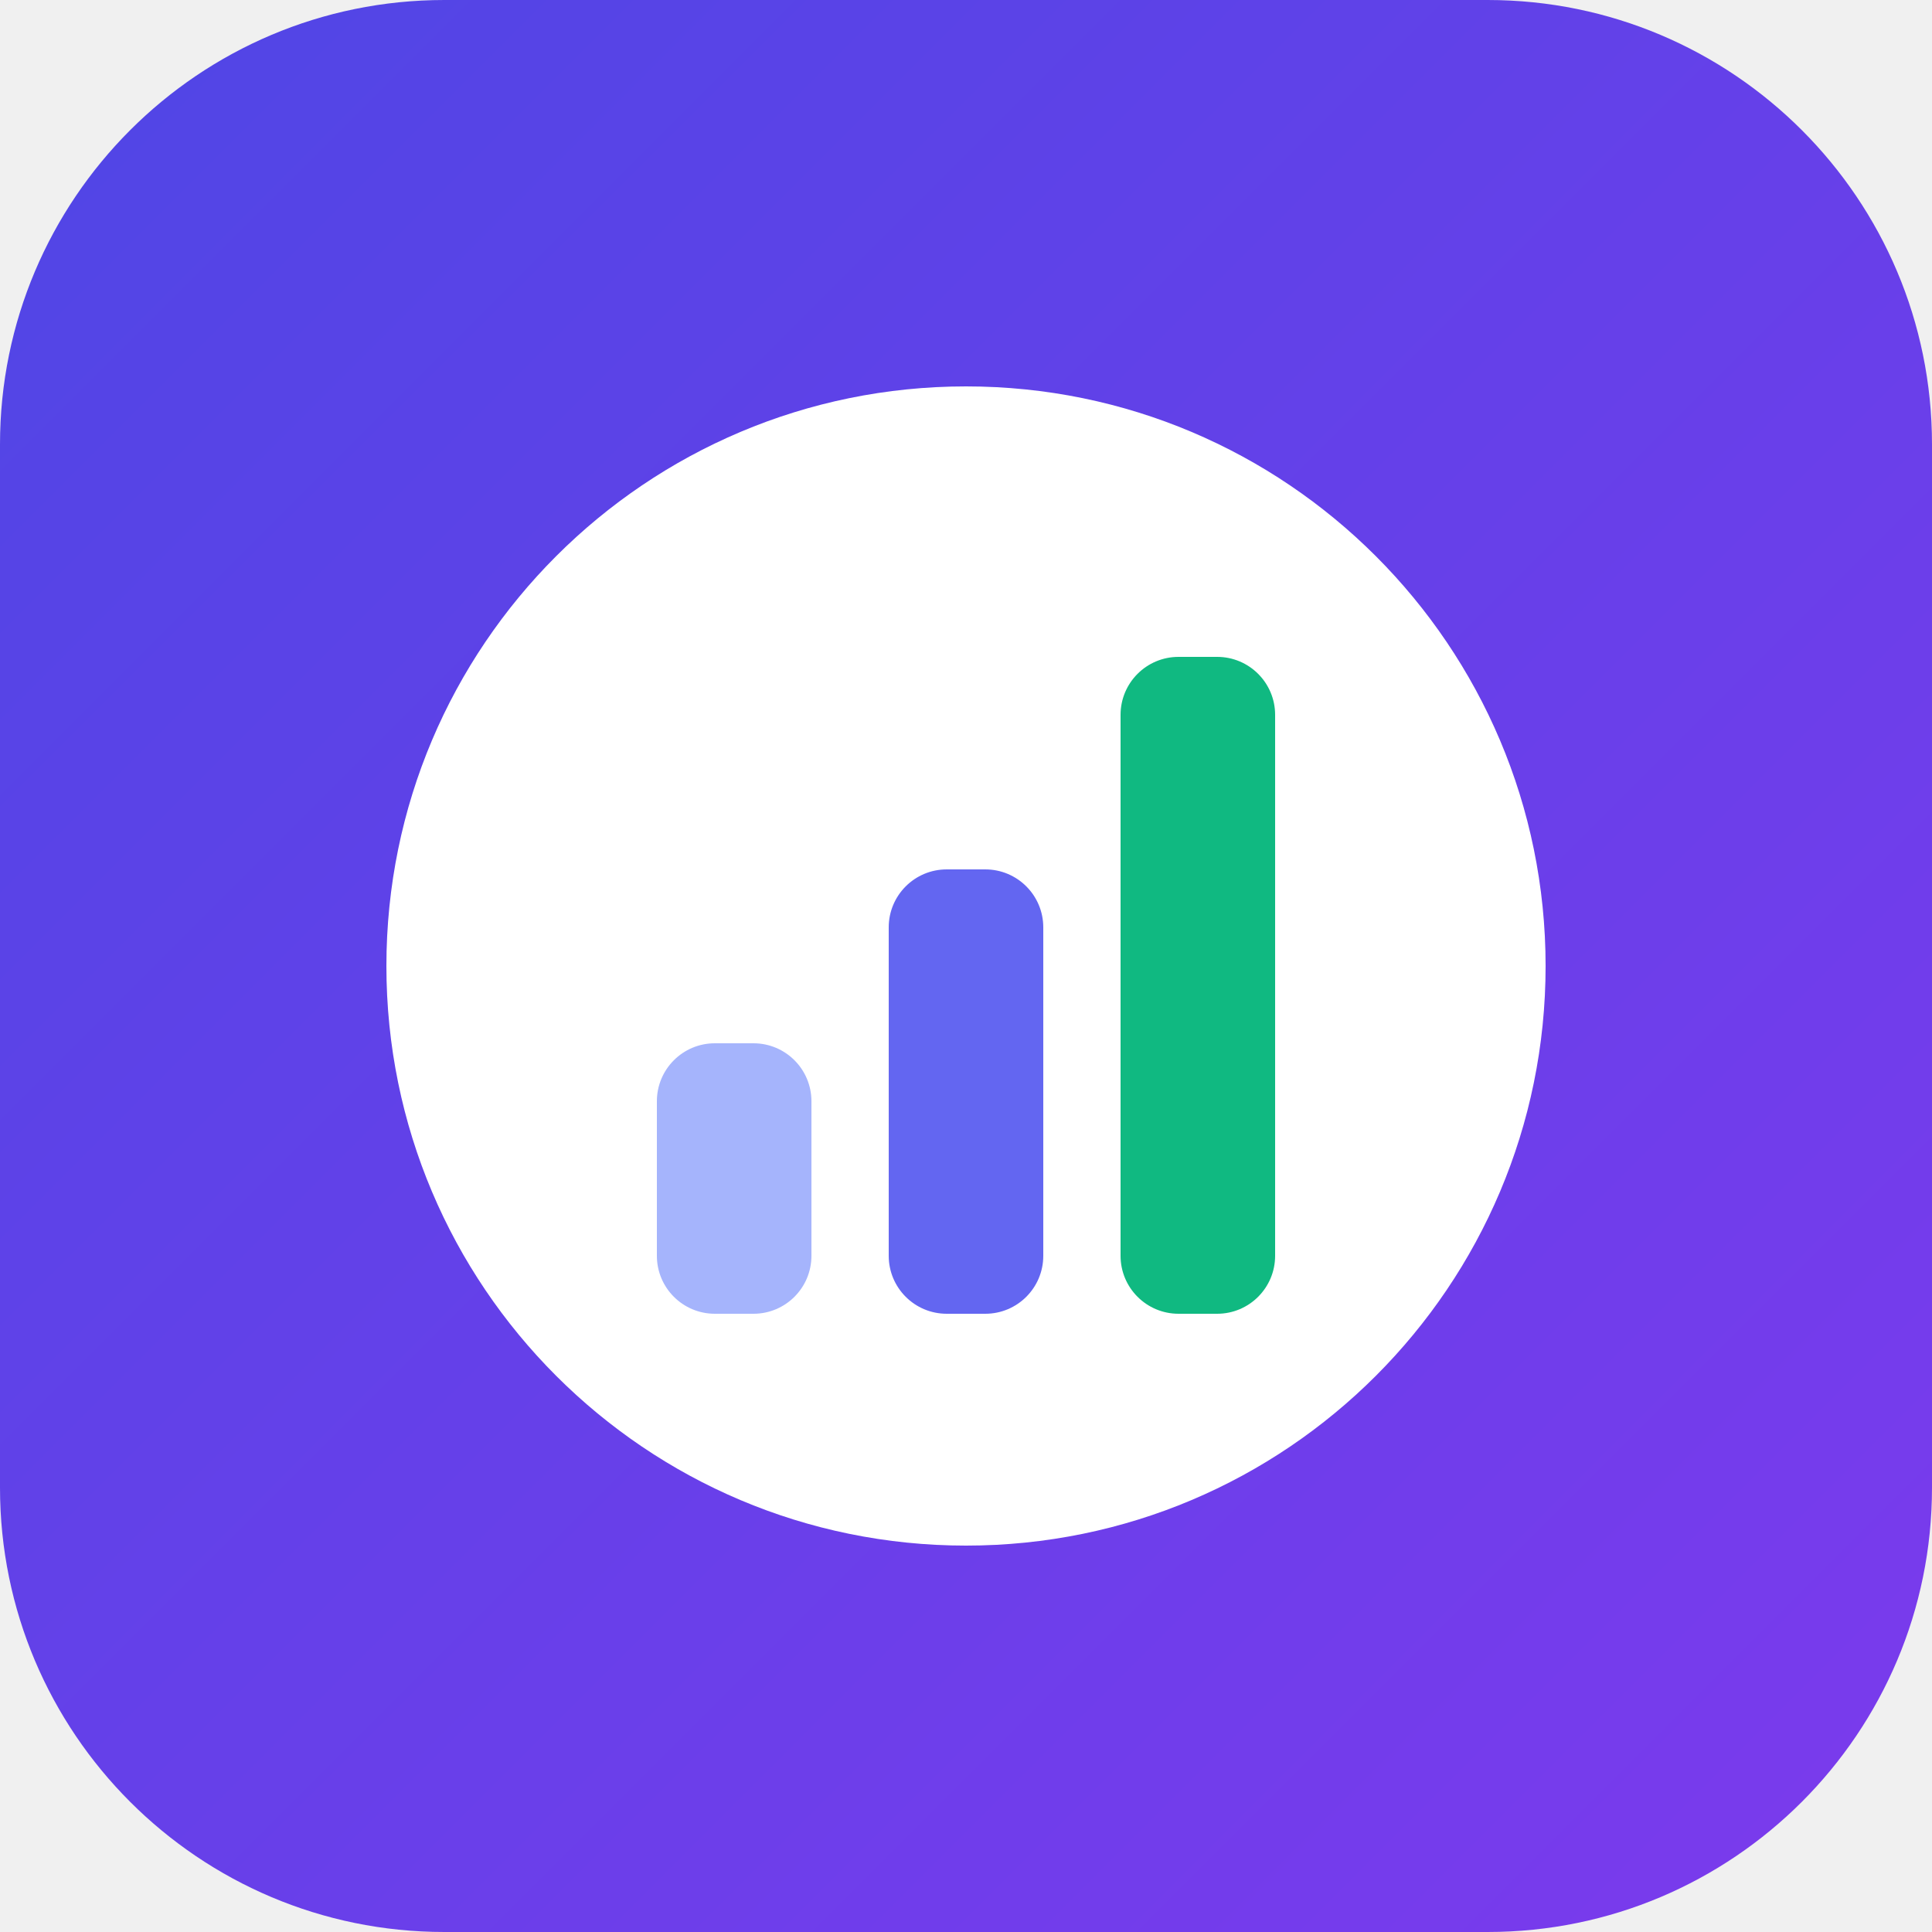
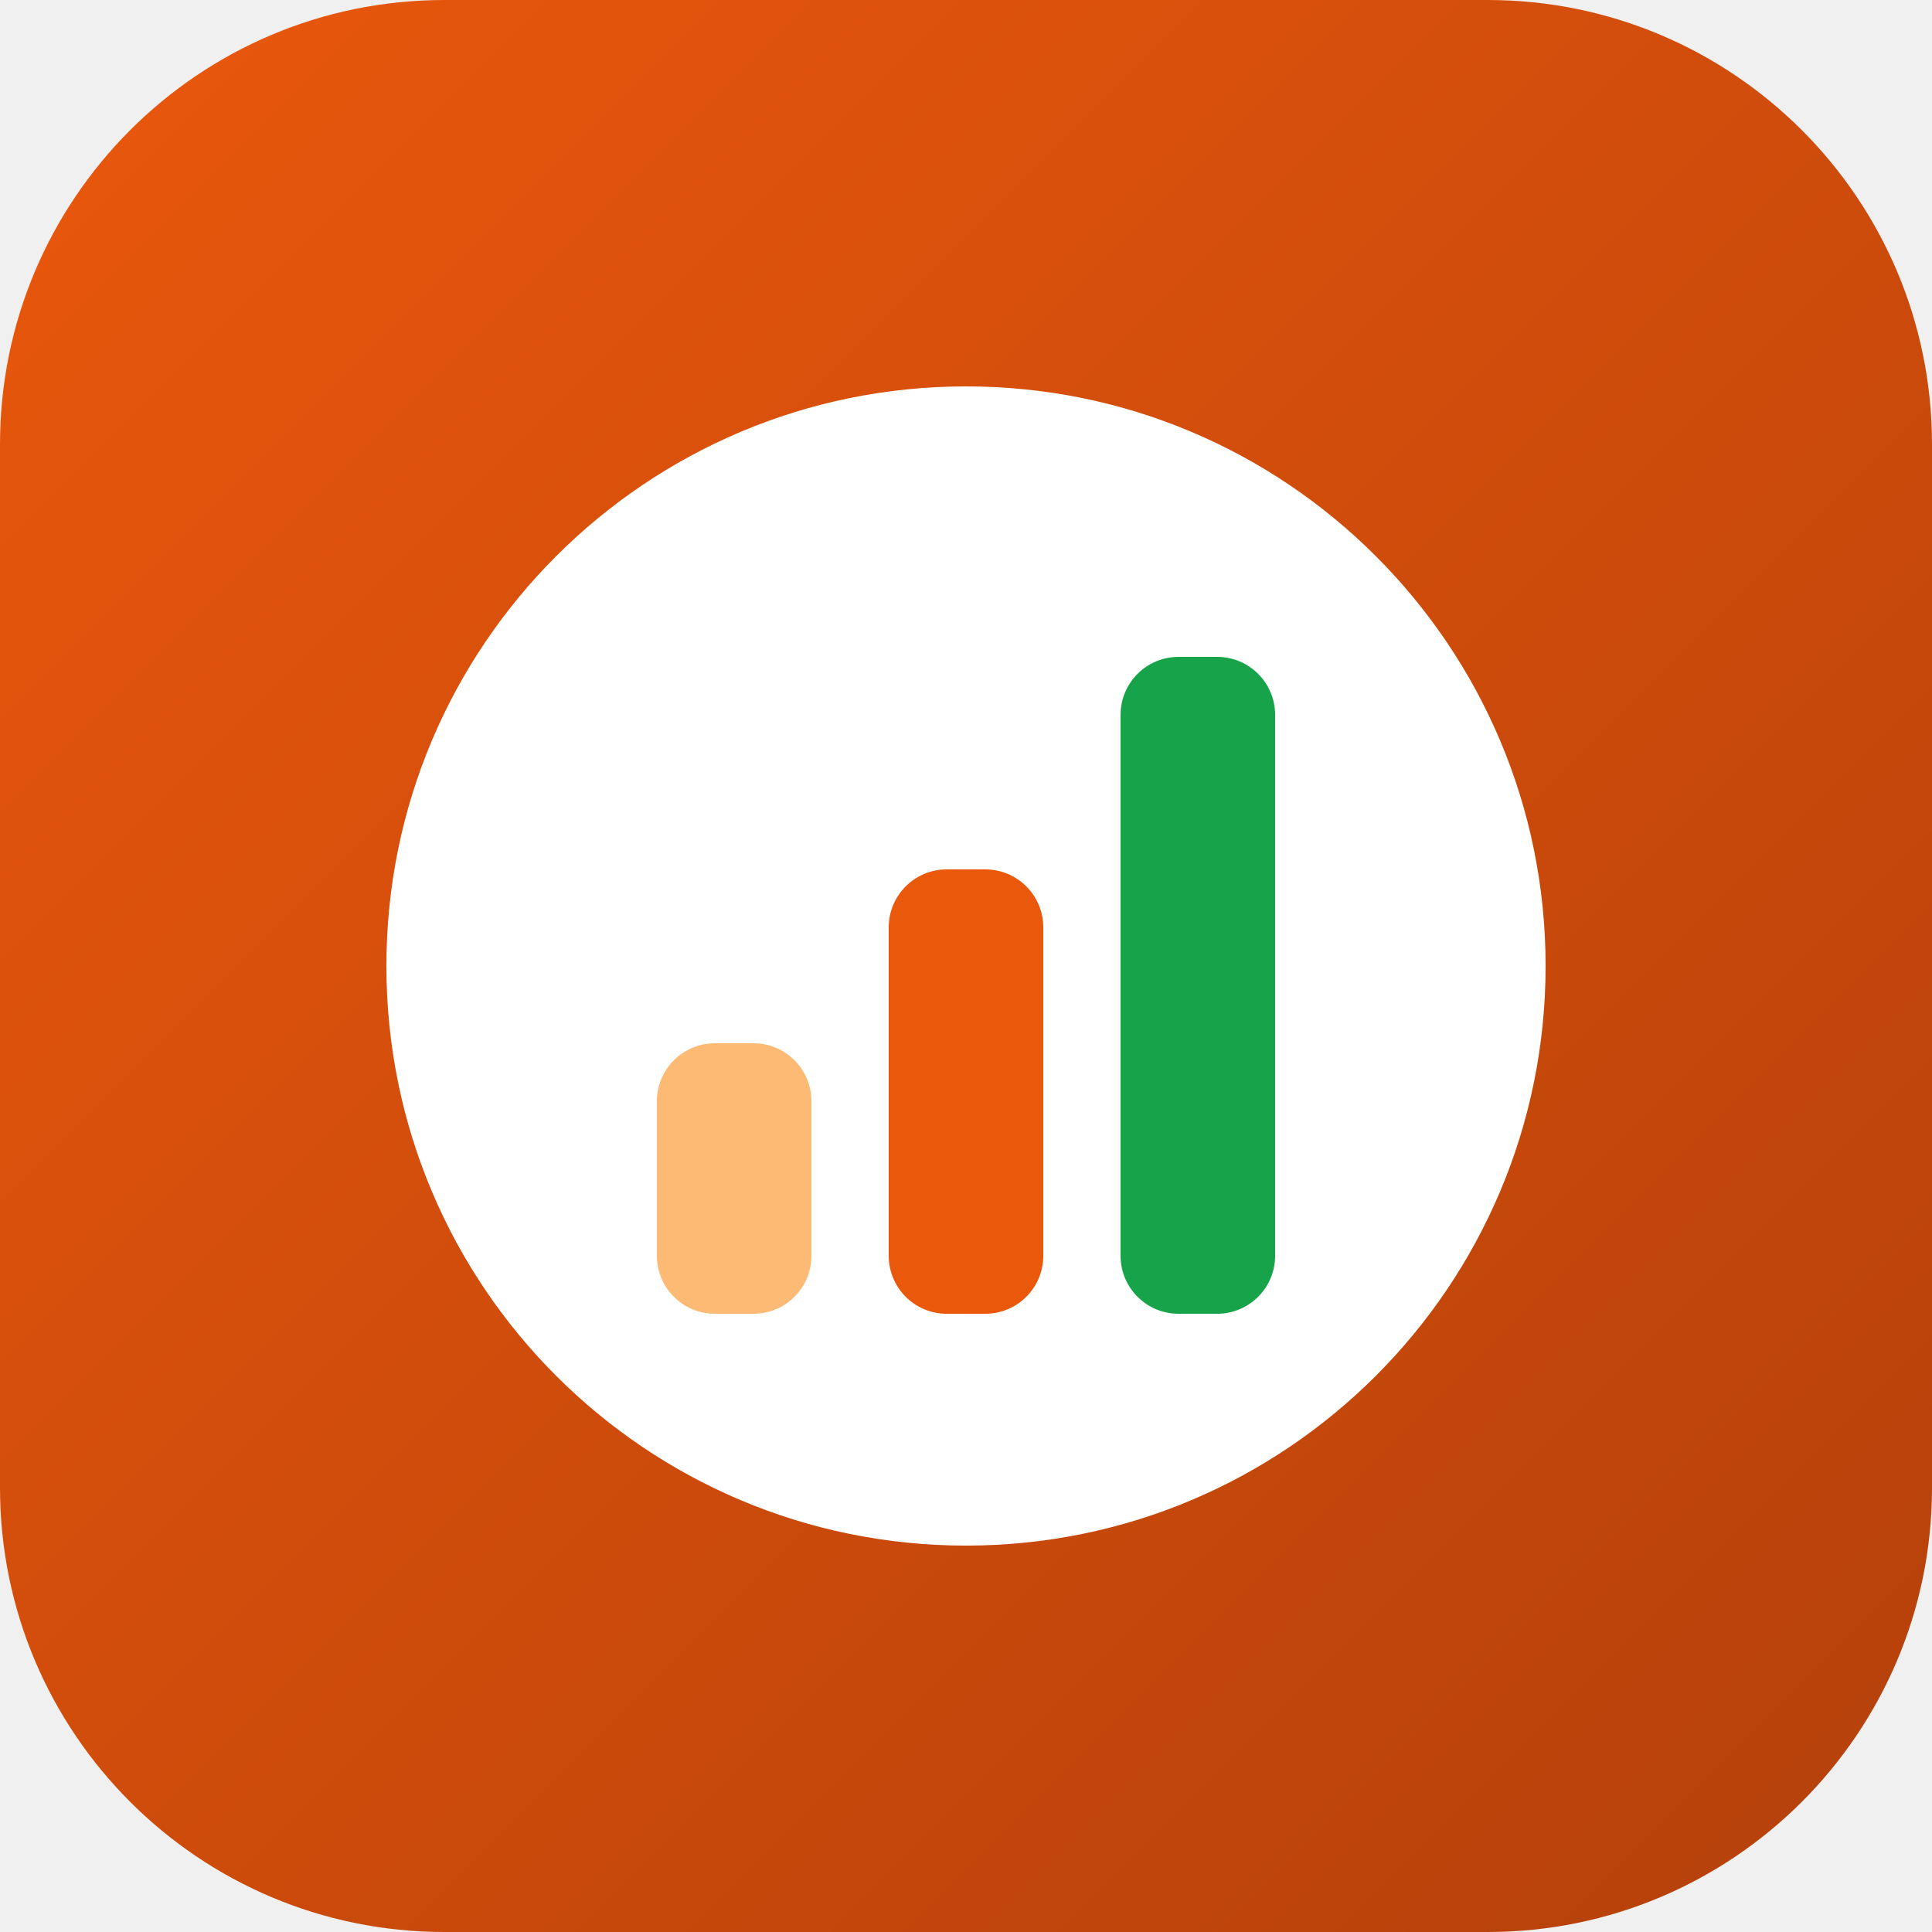
<svg xmlns="http://www.w3.org/2000/svg" viewBox="0 0 100 100">
  <defs>
    <linearGradient id="g" x1="0" y1="0" x2="1" y2="1">
-       <stop offset="0" stop-color="#4f46e5" />
-       <stop offset="1" stop-color="#7c3aed" />
+       <stop offset="0" stop-color="#ea580c" />
+       <stop offset="1" stop-color="#b4400b" />
    </linearGradient>
  </defs>
  <rect width="100" height="100" rx="23" fill="url(#g)" />
  <circle cx="50" cy="50" r="30" fill="#fff" />
-   <rect x="34" y="54" width="8" height="14" rx="3" fill="#a5b4fc" />
-   <rect x="46" y="45" width="8" height="23" rx="3" fill="#6366f1" />
-   <rect x="58" y="34" width="8" height="34" rx="3" fill="#10b981" />
+   <rect x="34" y="54" width="8" height="14" rx="3" fill="#fdba74" />
+   <rect x="46" y="45" width="8" height="23" rx="3" fill="#ea580c" />
+   <rect x="58" y="34" width="8" height="34" rx="3" fill="#16a34a" />
</svg>
